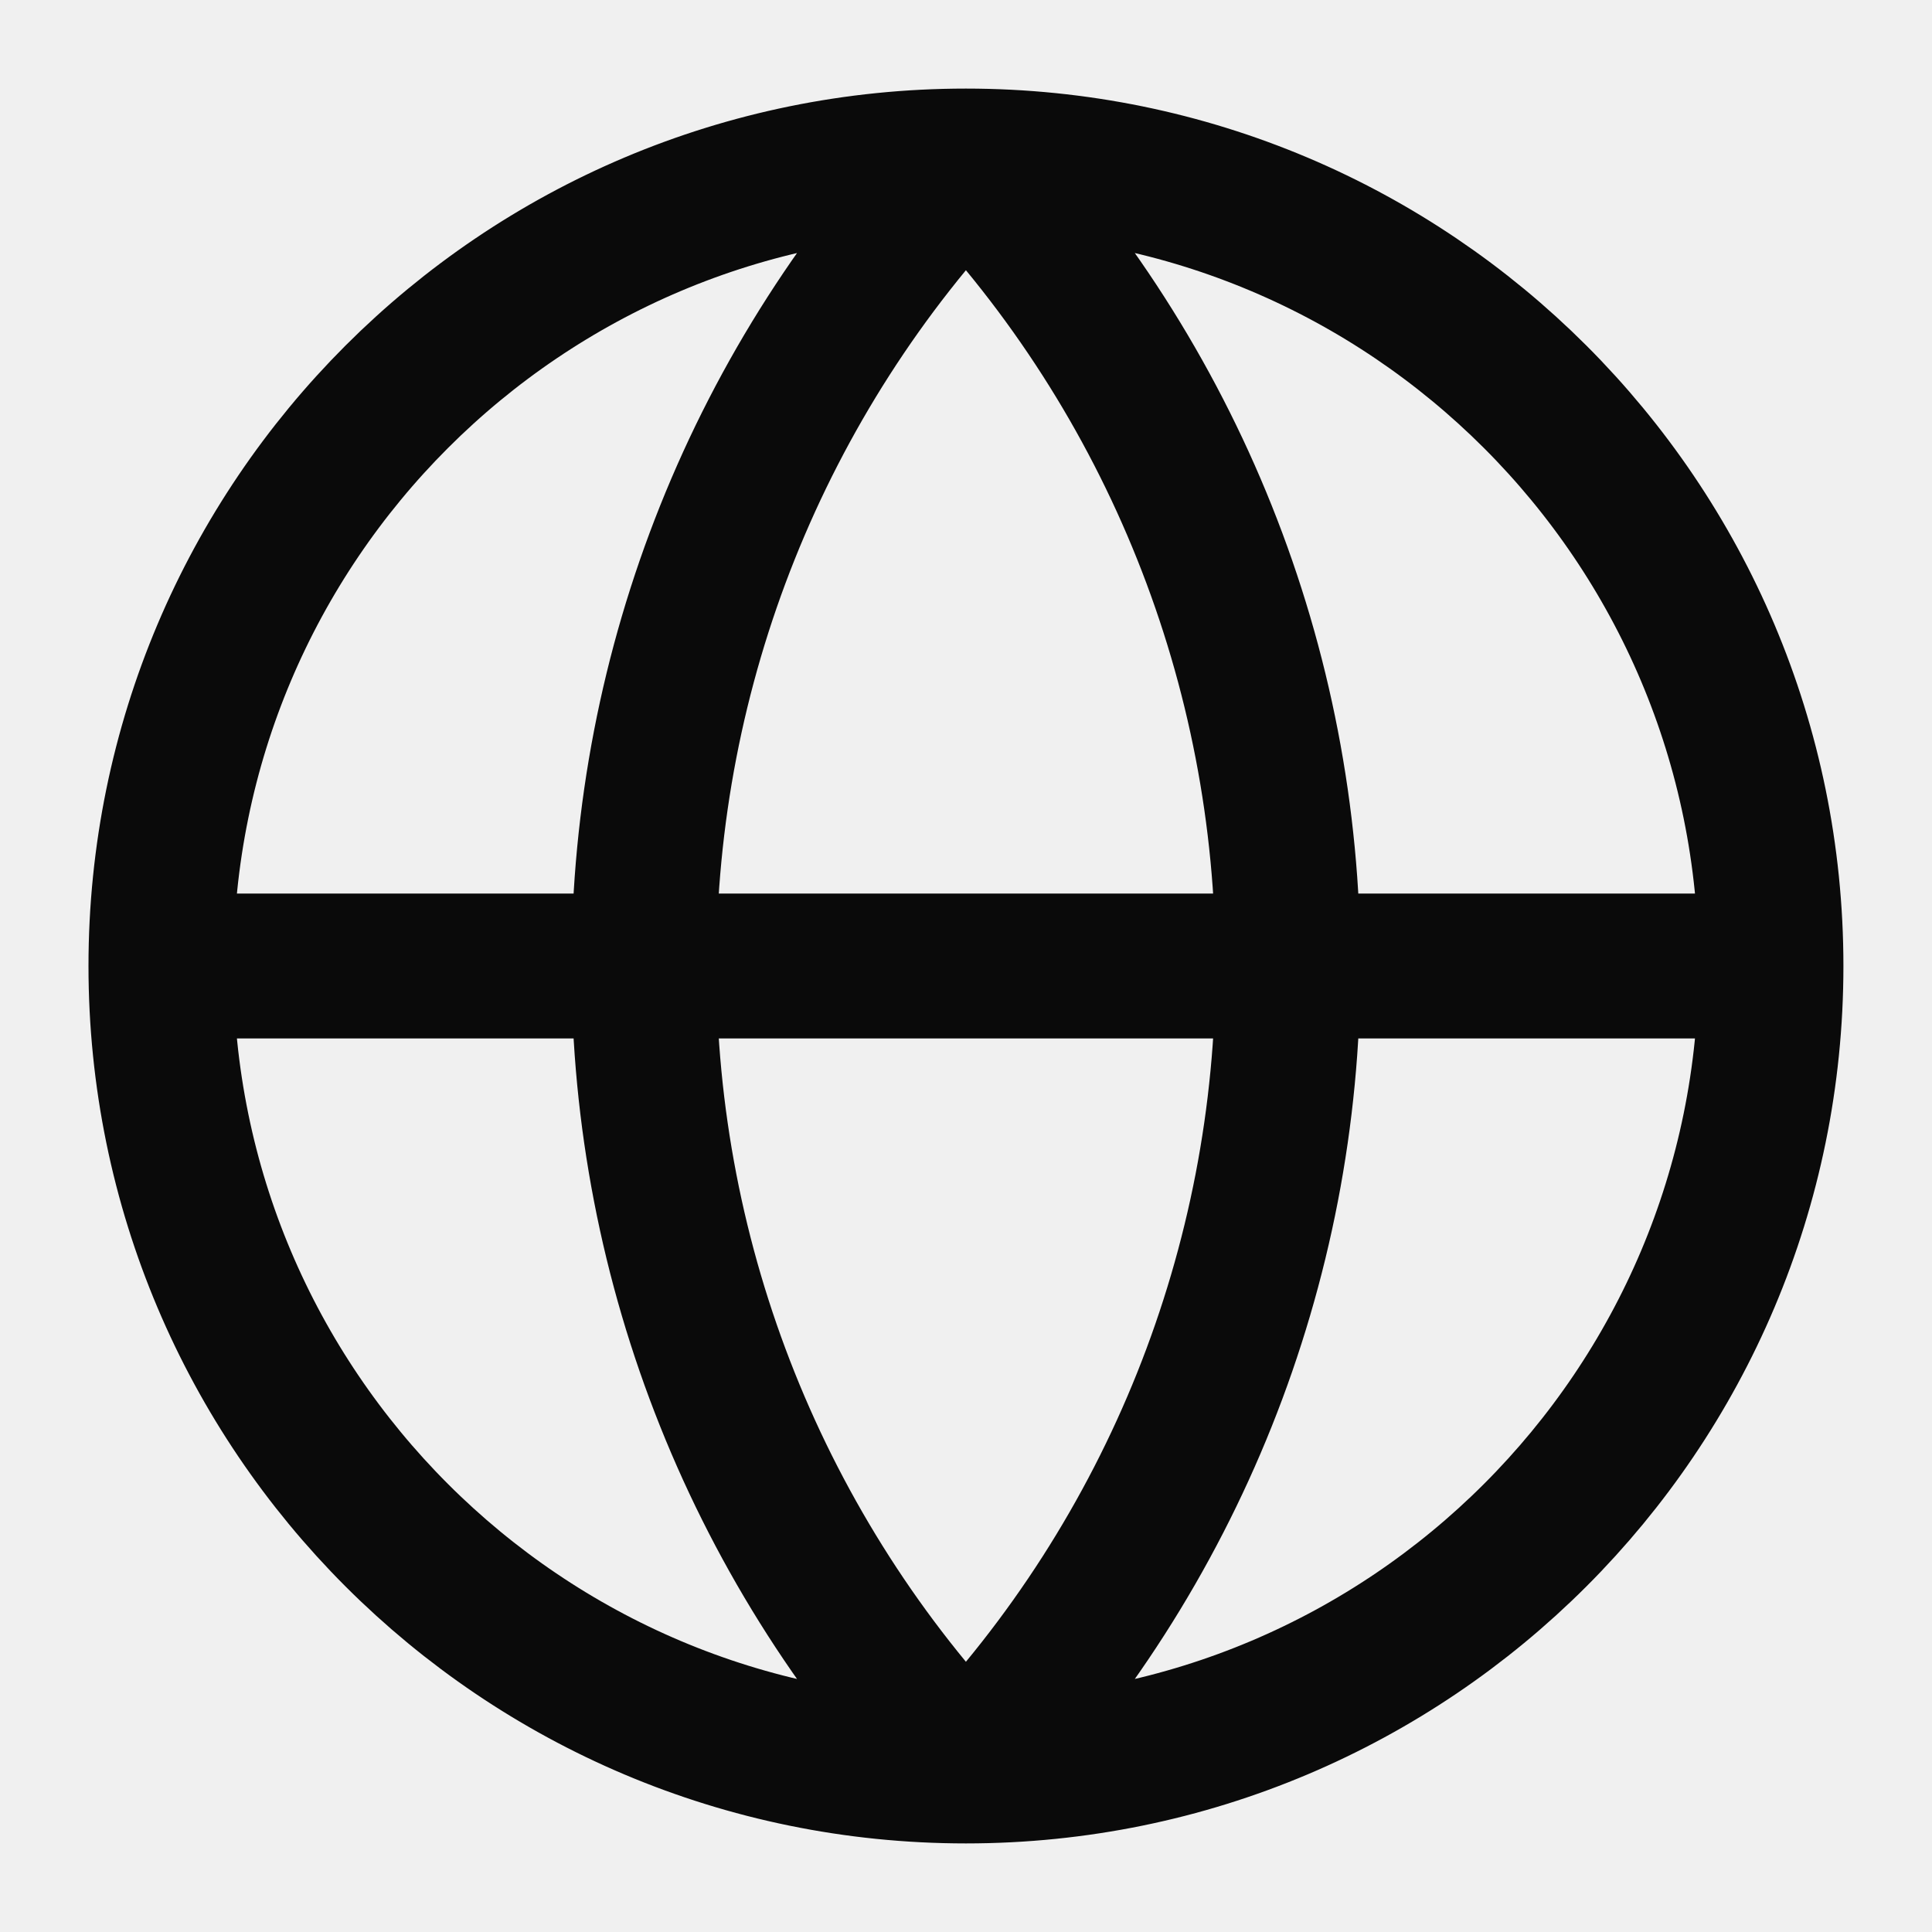
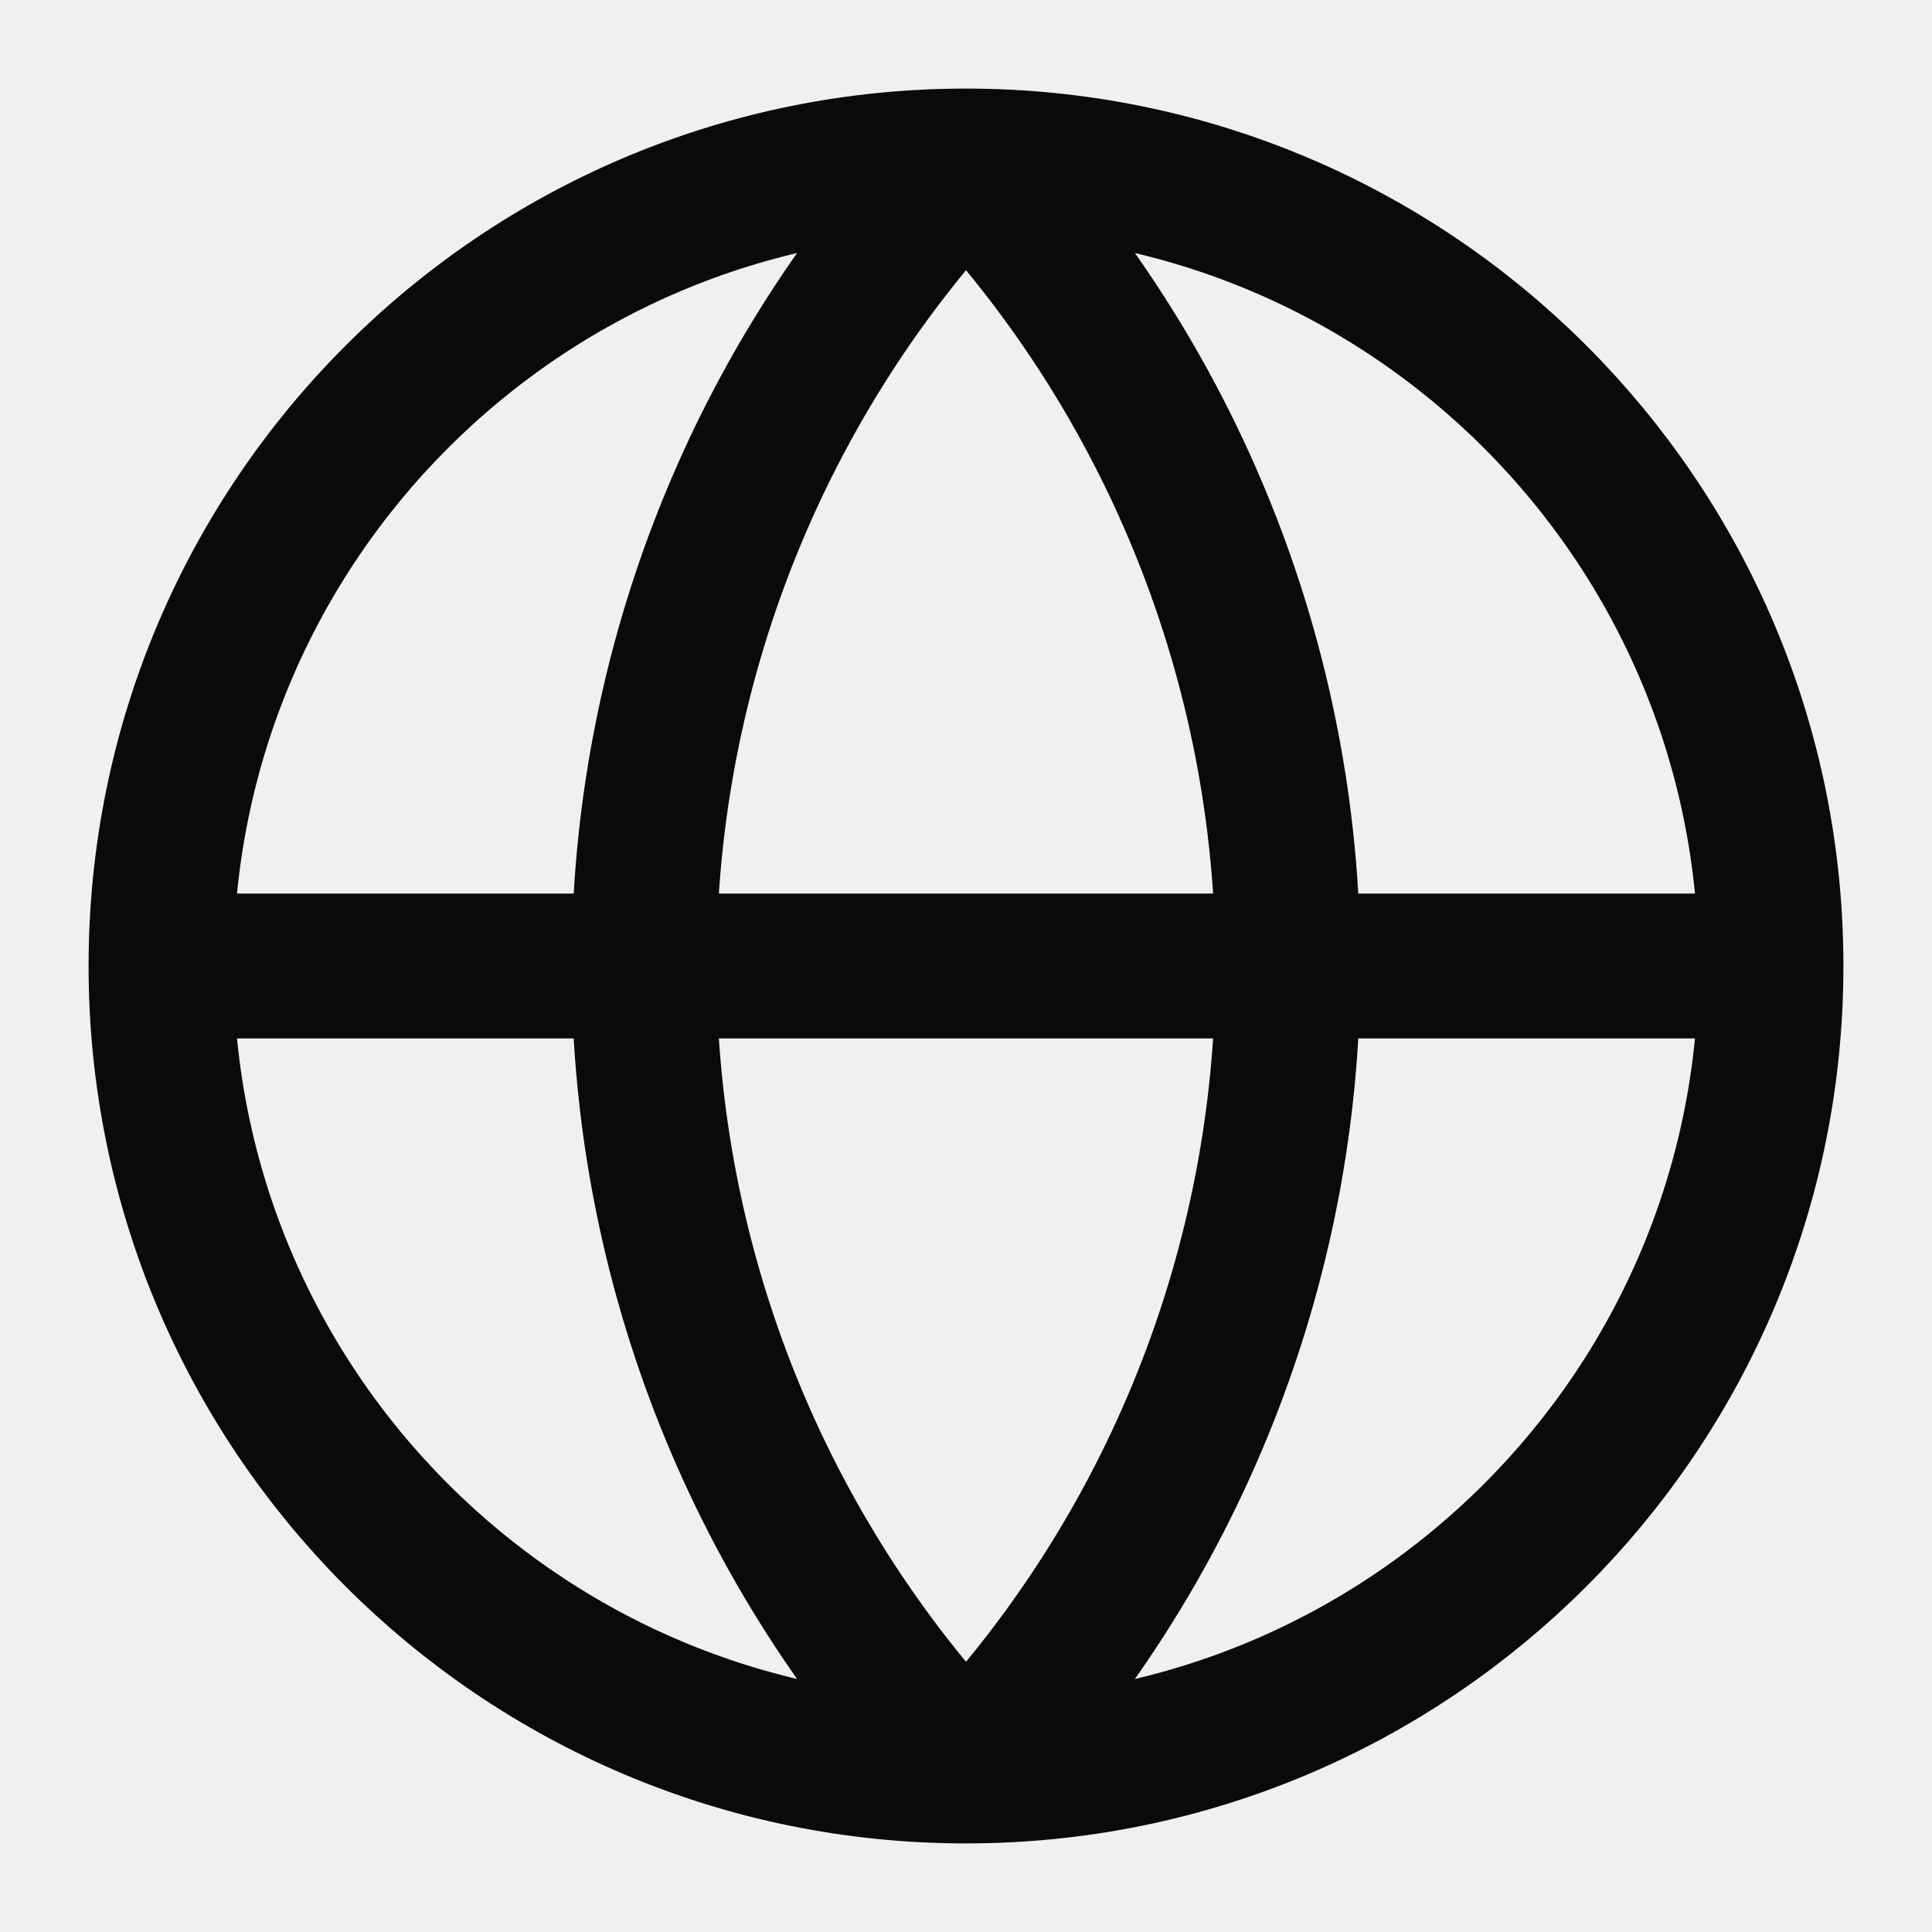
<svg xmlns="http://www.w3.org/2000/svg" width="20" height="20" viewBox="0 0 20 20" fill="none">
-   <g clip-path="url(#clip0_24511_114649)">
-     <path d="M18.333 10C18.333 14.602 14.602 18.333 9.999 18.333M18.333 10C18.333 5.398 14.602 1.667 9.999 1.667M18.333 10H1.666M9.999 18.333C5.397 18.333 1.666 14.602 1.666 10M9.999 18.333C7.86 16.087 6.666 13.103 6.666 10C6.666 6.897 7.86 3.913 9.999 1.667M9.999 18.333C12.139 16.087 13.333 13.103 13.333 10C13.333 6.897 12.139 3.913 9.999 1.667M1.666 10C1.666 5.398 5.397 1.667 9.999 1.667" stroke="#0A0A0A" stroke-width="1.5" stroke-linecap="round" stroke-linejoin="round" />
-   </g>
-   <defs>
-     <clipPath id="clip0_24511_114649">
-       <rect width="20" height="20" fill="white" />
-     </clipPath>
-   </defs>
+   <path d="M18.333 10C18.333 14.602 14.602 18.333 10 18.333M18.333 10C18.333 5.398 14.602 1.667 10 1.667M18.333 10H1.667M10 18.333C5.398 18.333 1.667 14.602 1.667 10M10 18.333C7.86 16.087 6.667 13.103 6.667 10C6.667 6.897 7.86 3.913 10 1.667M10 18.333C12.14 16.087 13.333 13.103 13.333 10C13.333 6.897 12.14 3.913 10 1.667M1.667 10C1.667 5.398 5.398 1.667 10 1.667" stroke="#0A0A0A" stroke-width="1.5" stroke-linecap="round" stroke-linejoin="round" />
</svg>
